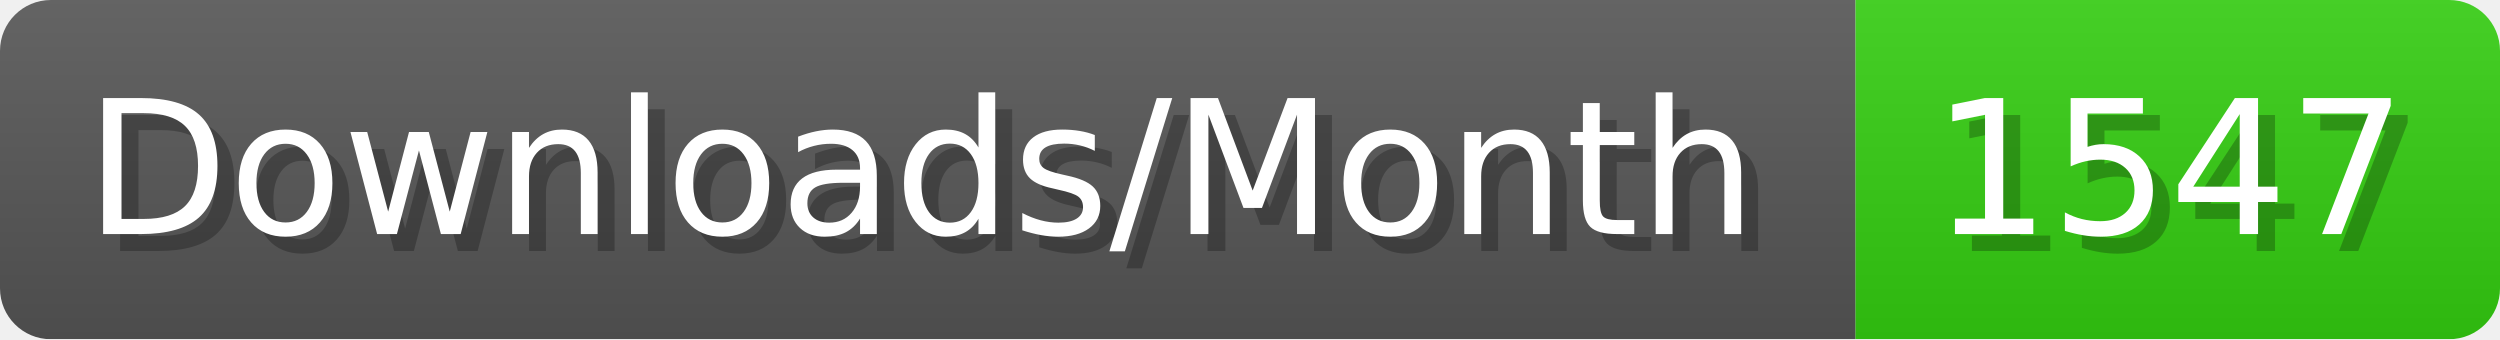
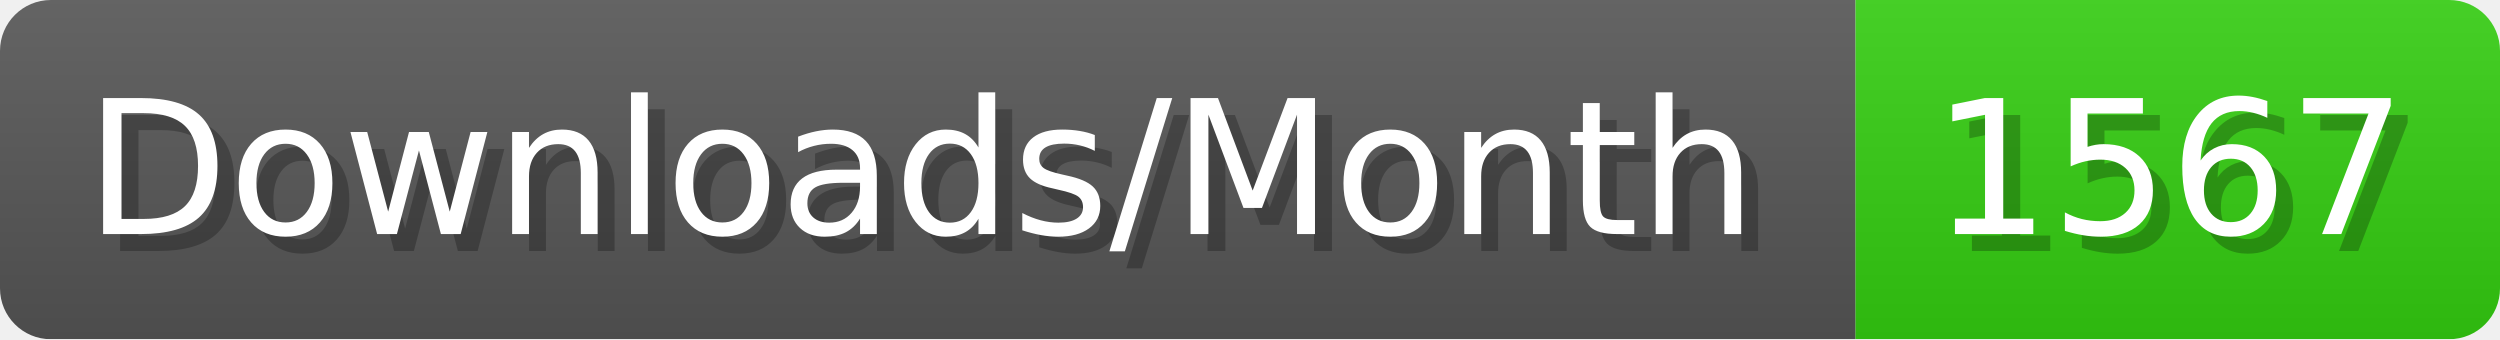
- <svg xmlns="http://www.w3.org/2000/svg" width="147.4" height="20" viewBox="0 0 1474 200" role="img" aria-label="Downloads/Month: 1547">
+ <svg xmlns="http://www.w3.org/2000/svg" width="147.4" height="20" viewBox="0 0 1474 200" role="img" aria-label="Downloads/Month: 1567">
  <linearGradient id="YlXUI" x2="0" y2="100%">
    <stop offset="0" stop-opacity=".1" stop-color="#EEE" />
    <stop offset="1" stop-opacity=".1" />
  </linearGradient>
  <mask id="JHhop">
    <rect width="1474" height="200" rx="30" fill="#FFF" />
  </mask>
  <g mask="url(#JHhop)">
    <rect width="1094" height="200" fill="#555" />
    <rect width="380" height="200" fill="#3C1" x="1094" />
    <rect width="1474" height="200" fill="url(#YlXUI)" />
  </g>
  <g aria-hidden="true" fill="#fff" text-anchor="start" font-family="Verdana,DejaVu Sans,sans-serif" font-size="110">
    <text x="60" y="148" textLength="994" fill="#000" opacity="0.25">Downloads/Month</text>
    <text x="50" y="138" textLength="994">Downloads/Month</text>
-     <text x="1149" y="148" textLength="280" fill="#000" opacity="0.25">1547</text>
-     <text x="1139" y="138" textLength="280">1547</text>
+     <text x="1149" y="148" textLength="280" fill="#000" opacity="0.25">1567</text>
+     <text x="1139" y="138" textLength="280">1567</text>
  </g>
</svg>
